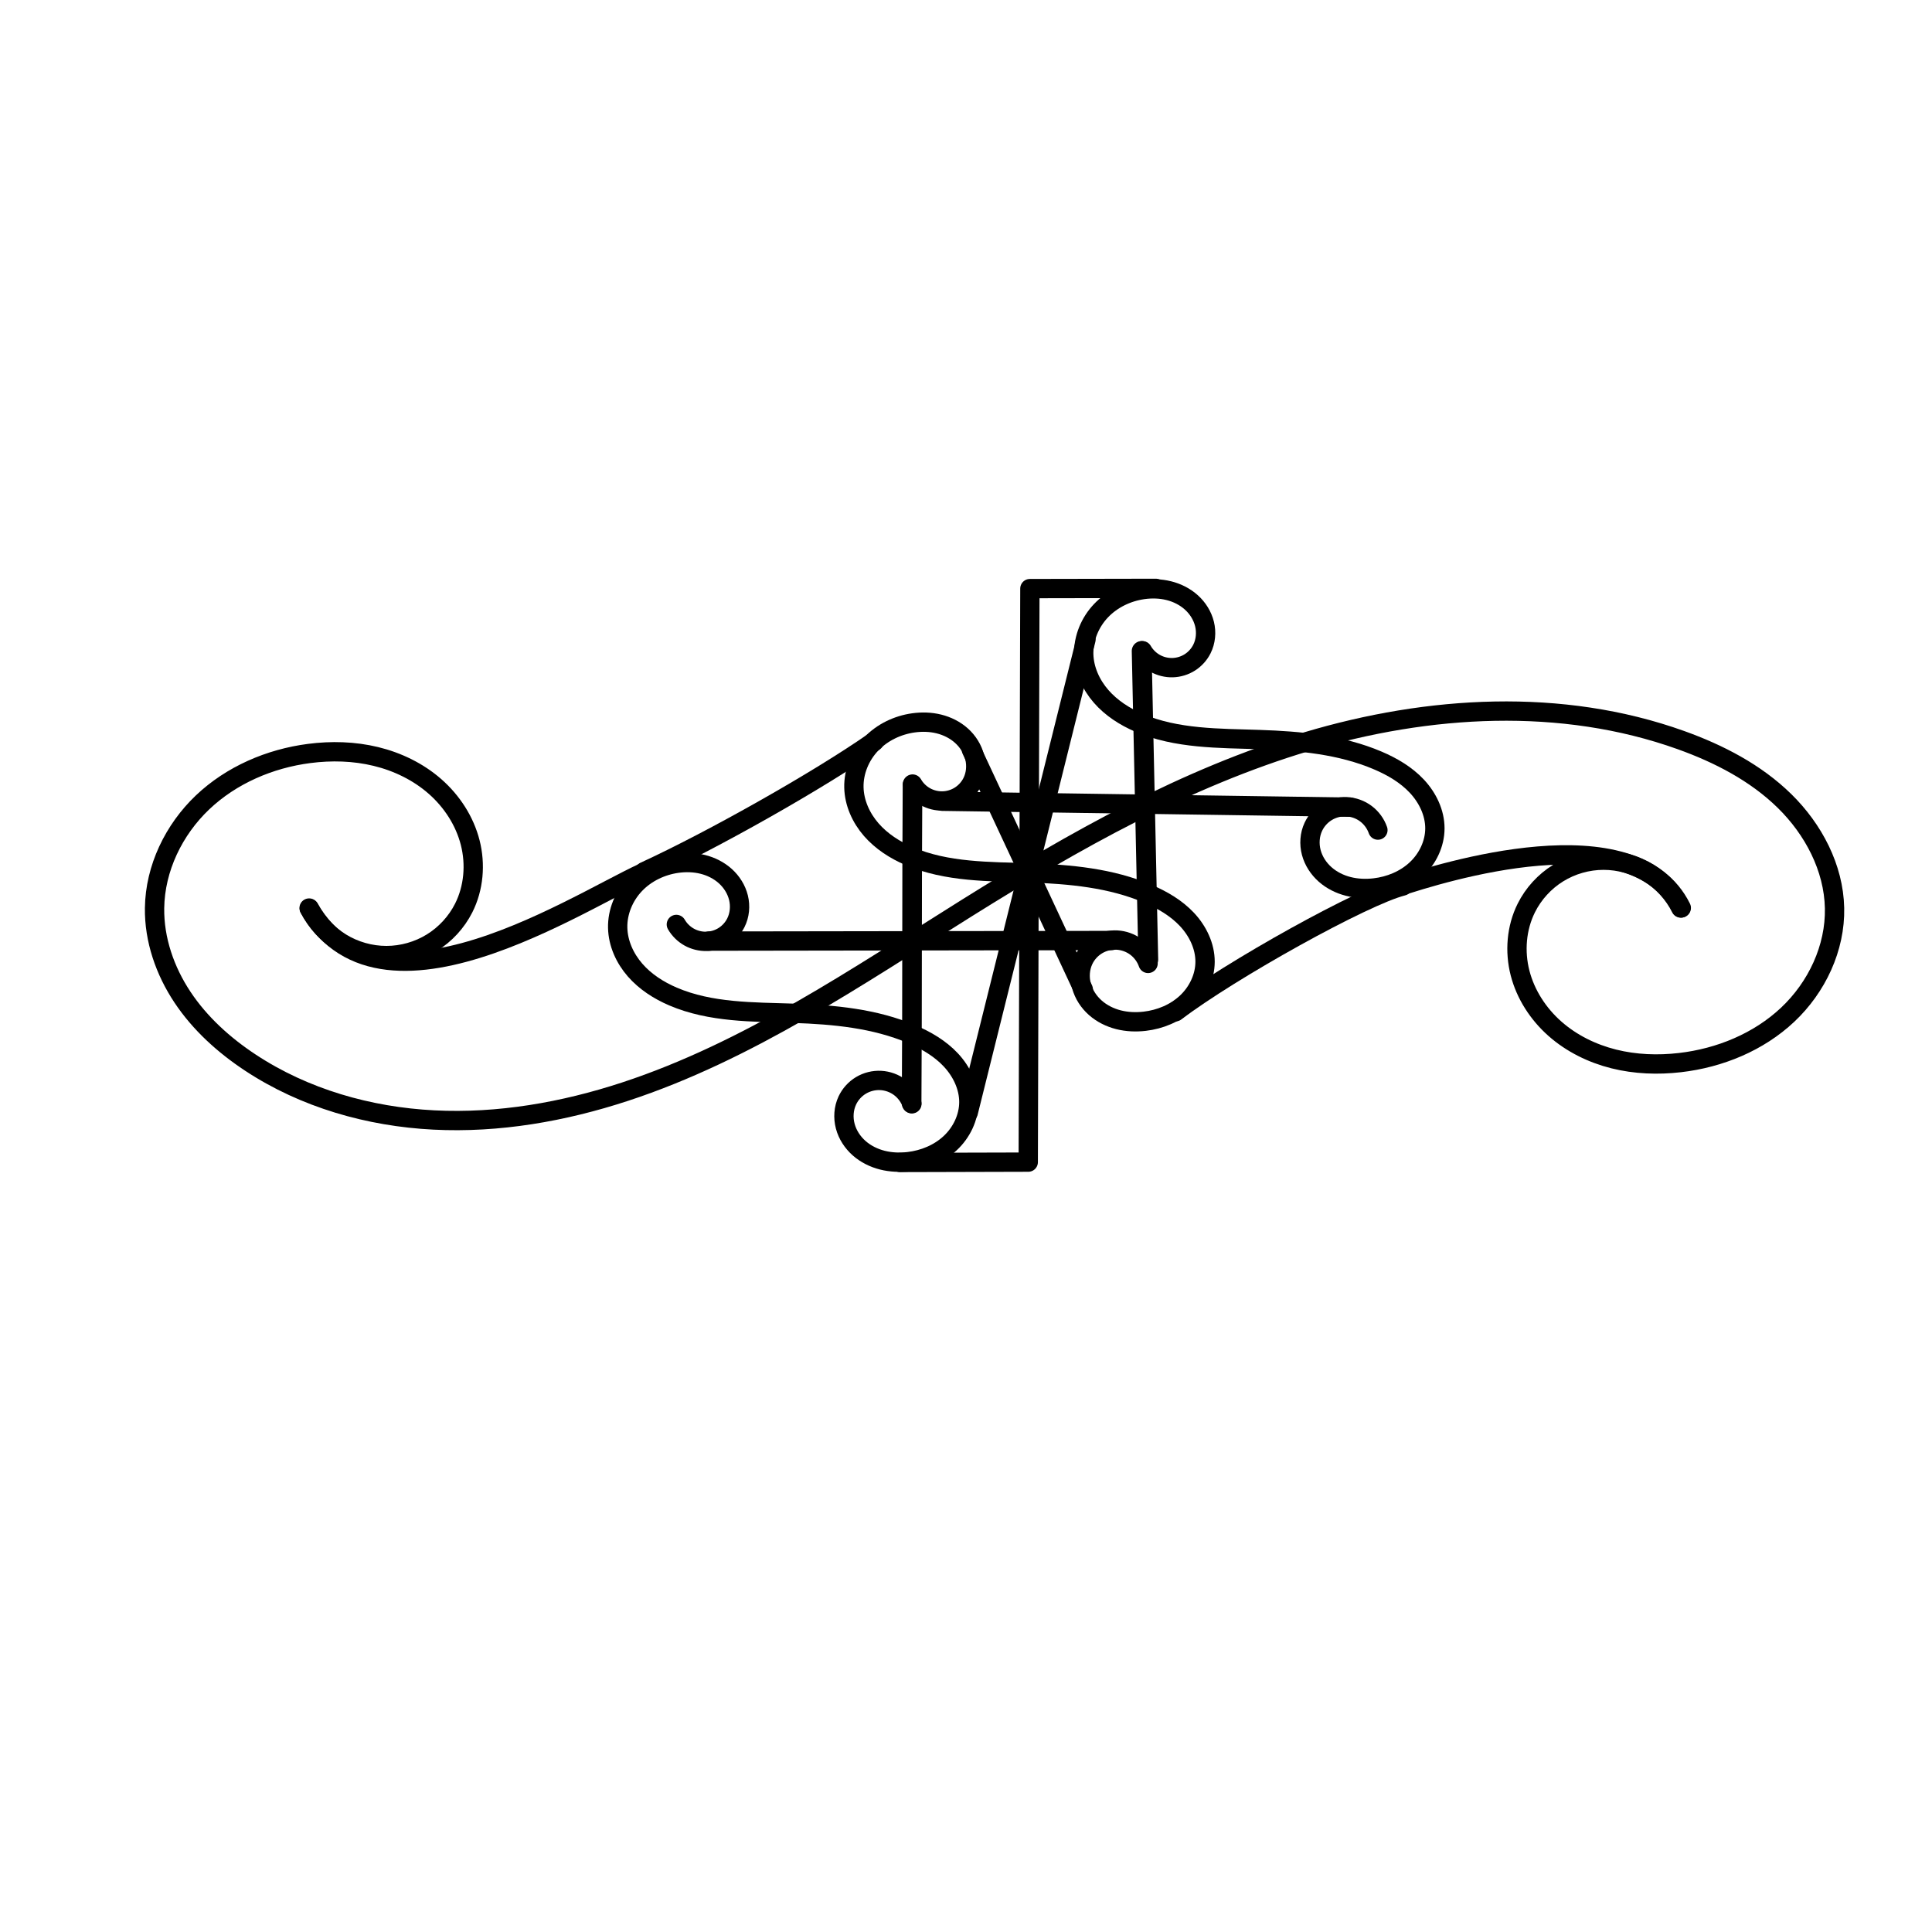
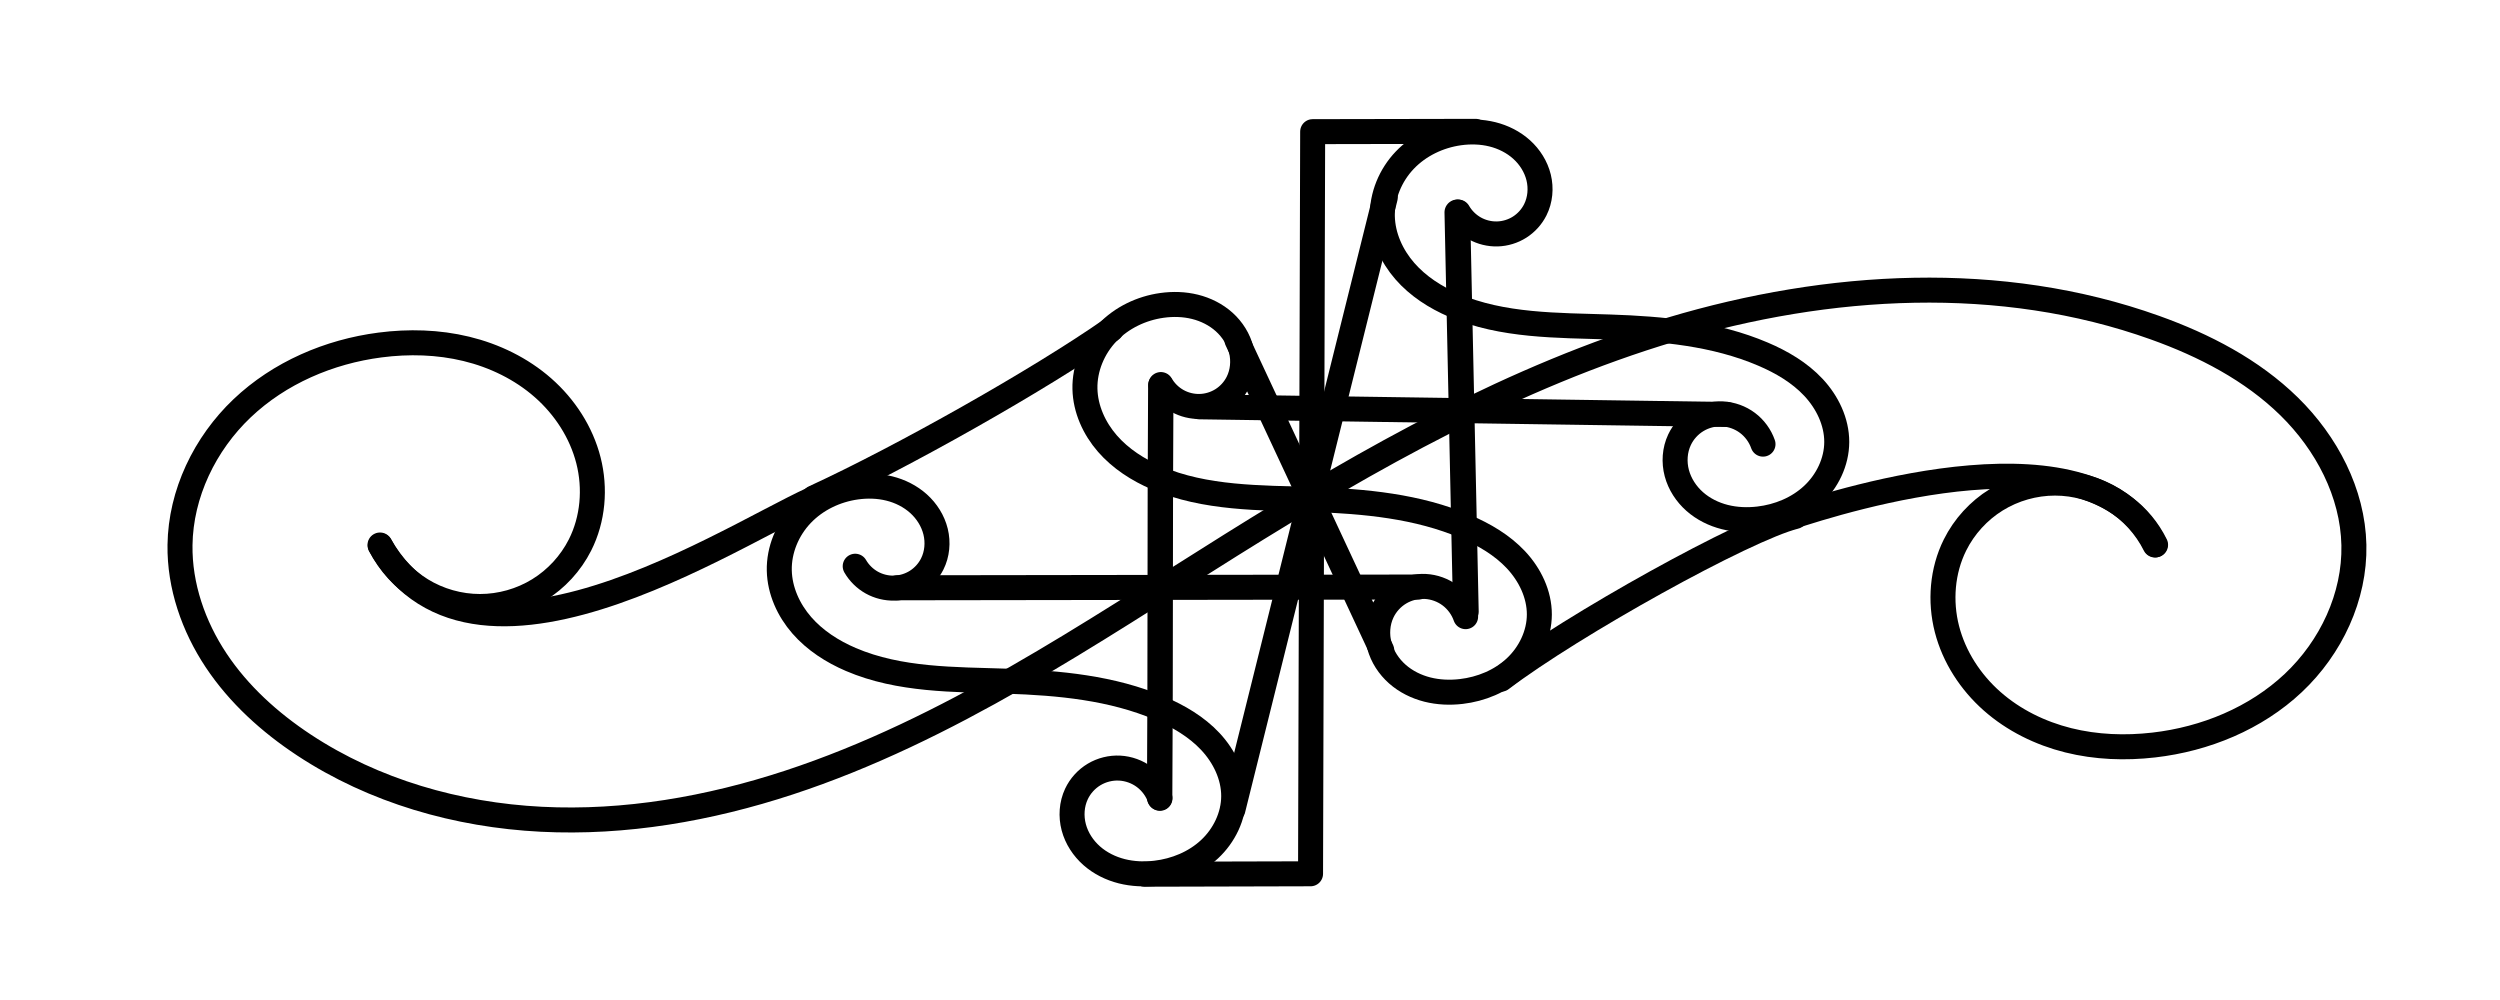
- <svg xmlns="http://www.w3.org/2000/svg" width="500" height="500" viewBox="0 0 500 500" version="1.1" id="svg1">
+ <svg xmlns="http://www.w3.org/2000/svg" width="500" height="200" viewBox="0 0 500 200" version="1.1" id="svg1">
  <defs id="defs1">
    </defs>
  <g id="layer1">
-     <path style="fill:none;fill-rule:evenodd;stroke:#000000;stroke-width:5;stroke-linecap:round;stroke-linejoin:round;stroke-opacity:1" d="m 80,235 c 1.858,3.676 4.752,6.822 8.26,8.98 3.508,2.158 7.621,3.321 11.74,3.321 4.119,0 8.232,-1.164 11.74,-3.321 3.508,-2.158 6.402,-5.304 8.26,-8.98 2.613,-5.17 3.12,-11.311 1.691,-16.925 -1.429,-5.614 -4.73,-10.687 -9.081,-14.512 -4.35,-3.826 -9.716,-6.426 -15.346,-7.791 C 91.635,194.407 85.745,194.255 80,195 69.803,196.322 59.883,200.574 52.426,207.654 44.97,214.735 40.141,224.718 40,235 c -0.112,8.184 2.694,16.265 7.228,23.079 4.534,6.814 10.733,12.413 17.564,16.921 14.003,9.242 30.714,14.002 47.471,14.852 16.756,0.85 33.569,-2.1 49.509,-7.334 31.881,-10.469 59.985,-29.725 88.435,-47.518 27.799,-17.385 56.663,-33.715 88.079,-43.098 31.416,-9.383 65.845,-11.426 96.713,-0.372 9.843,3.525 19.367,8.441 26.833,15.761 7.465,7.319 12.724,17.257 12.947,27.71 0.22,10.345 -4.586,20.507 -12.12,27.598 -7.535,7.092 -17.601,11.214 -27.88,12.402 -5.717,0.661 -11.563,0.449 -17.146,-0.948 -5.583,-1.397 -10.899,-4.002 -15.213,-7.811 -4.315,-3.809 -7.596,-8.843 -9.029,-14.417 C 391.958,246.251 392.434,240.151 395,235 c 1.841,-3.696 4.728,-6.863 8.239,-9.036 3.51,-2.173 7.633,-3.346 11.761,-3.346 4.129,0 8.251,1.173 11.761,3.346 3.51,2.173 6.398,5.34 8.239,9.036" id="path1" />
-     <path style="fill:none;fill-rule:evenodd;stroke:#000000;stroke-width:5;stroke-linecap:round;stroke-linejoin:round;stroke-opacity:1" d="m 175.041,239.245 c 0.784,1.36 1.941,2.502 3.311,3.268 1.37,0.766 2.949,1.154 4.518,1.11 1.569,-0.044 3.124,-0.52 4.449,-1.362 1.325,-0.842 2.416,-2.048 3.122,-3.45 0.998,-1.981 1.205,-4.326 0.679,-6.48 -0.526,-2.154 -1.764,-4.112 -3.412,-5.596 -1.648,-1.484 -3.692,-2.503 -5.844,-3.037 -2.152,-0.534 -4.41,-0.593 -6.606,-0.287 -4.103,0.572 -8.047,2.46 -10.908,5.455 -2.862,2.995 -4.583,7.106 -4.492,11.247 0.088,4.023 1.854,7.907 4.498,10.94 2.643,3.033 6.12,5.261 9.818,6.846 9.723,4.168 20.661,3.985 31.234,4.338 10.409,0.347 21.006,1.33 30.583,5.423 3.729,1.593 7.313,3.686 10.083,6.647 2.771,2.961 4.674,6.868 4.666,10.923 -0.008,3.999 -1.905,7.892 -4.832,10.617 -2.927,2.726 -6.813,4.32 -10.785,4.783 -2.259,0.263 -4.57,0.174 -6.775,-0.383 -2.205,-0.558 -4.302,-1.593 -6.007,-3.099 -1.705,-1.506 -3.005,-3.49 -3.589,-5.688 -0.584,-2.198 -0.43,-4.606 0.538,-6.664 0.758,-1.612 2.005,-2.989 3.533,-3.904 1.528,-0.915 3.331,-1.364 5.11,-1.271 1.779,0.092 3.525,0.725 4.95,1.794 1.425,1.068 2.522,2.568 3.109,4.249" id="path3" />
-     <path style="fill:none;fill-rule:evenodd;stroke:#000000;stroke-width:5;stroke-linecap:round;stroke-linejoin:round;stroke-opacity:1" d="m 137.618,213.478 c 0.784,1.36 1.941,2.502 3.311,3.268 1.37,0.766 2.949,1.154 4.518,1.11 1.569,-0.044 3.124,-0.52 4.449,-1.362 1.325,-0.842 2.416,-2.048 3.122,-3.45 0.998,-1.981 1.205,-4.326 0.679,-6.48 -0.526,-2.154 -1.764,-4.112 -3.412,-5.596 -1.648,-1.484 -3.692,-2.503 -5.844,-3.037 -2.152,-0.534 -4.41,-0.593 -6.606,-0.287 -4.103,0.572 -8.047,2.46 -10.908,5.455 -2.862,2.995 -4.583,7.106 -4.492,11.247 0.088,4.023 1.854,7.907 4.498,10.94 2.643,3.033 6.12,5.261 9.818,6.846 9.723,4.168 20.661,3.985 31.234,4.338 10.409,0.347 21.006,1.33 30.583,5.423 3.729,1.593 7.313,3.686 10.083,6.647 2.771,2.961 4.674,6.868 4.666,10.923 -0.008,3.999 -1.905,7.892 -4.832,10.617 -2.927,2.726 -6.813,4.32 -10.785,4.783 -2.259,0.263 -4.57,0.174 -6.775,-0.383 -2.205,-0.558 -4.302,-1.593 -6.007,-3.099 -1.705,-1.506 -3.005,-3.49 -3.589,-5.688 -0.584,-2.198 -0.43,-4.606 0.538,-6.664 0.758,-1.612 2.005,-2.989 3.533,-3.904 1.528,-0.915 3.331,-1.364 5.11,-1.271 1.779,0.092 3.525,0.725 4.95,1.794 1.425,1.068 2.522,2.568 3.109,4.249" id="path3-5" transform="translate(98.5533,-10.56589)" />
-     <path style="fill:none;fill-rule:evenodd;stroke:#000000;stroke-width:5;stroke-linecap:round;stroke-linejoin:round;stroke-opacity:1" d="m 139.459,229.429 c 0.784,1.36 1.941,2.502 3.311,3.268 1.37,0.766 2.949,1.154 4.518,1.11 1.569,-0.044 3.124,-0.52 4.449,-1.362 1.325,-0.842 2.416,-2.048 3.122,-3.45 0.998,-1.981 1.205,-4.326 0.679,-6.48 -0.526,-2.154 -1.764,-4.112 -3.412,-5.596 -1.648,-1.484 -3.692,-2.503 -5.844,-3.037 -2.152,-0.534 -4.41,-0.593 -6.606,-0.287 -4.103,0.572 -8.047,2.46 -10.908,5.455 -2.862,2.995 -4.583,7.106 -4.492,11.247 0.088,4.023 1.854,7.907 4.498,10.94 2.643,3.033 6.12,5.261 9.818,6.846 9.723,4.168 20.661,3.985 31.234,4.338 10.409,0.347 21.006,1.33 30.583,5.423 3.729,1.593 7.313,3.686 10.083,6.647 2.771,2.961 4.674,6.868 4.666,10.923 -0.008,3.999 -1.905,7.892 -4.832,10.617 -2.927,2.726 -6.813,4.32 -10.785,4.783 -2.259,0.263 -4.57,0.174 -6.775,-0.383 -2.205,-0.558 -4.302,-1.593 -6.007,-3.099 -1.705,-1.506 -3.005,-3.49 -3.589,-5.688 -0.584,-2.198 -0.43,-4.606 0.538,-6.664 0.758,-1.612 2.005,-2.989 3.533,-3.904 1.528,-0.915 3.331,-1.364 5.11,-1.271 1.779,0.092 3.525,0.725 4.95,1.794 1.425,1.068 2.522,2.568 3.109,4.249" id="path3-2" transform="translate(156.1913,-61.01988)" />
-     <path style="fill:none;fill-rule:evenodd;stroke:#000000;stroke-width:5.076;stroke-linecap:round;stroke-linejoin:round;stroke-opacity:1" d="m 235.928,285.545 c 0.179,-27.056 0.052,-55.745 0.231,-82.439" id="path4" />
-     <path style="fill:none;fill-rule:evenodd;stroke:#000000;stroke-width:5.129;stroke-linecap:round;stroke-linejoin:round;stroke-opacity:1" d="M 297.175,248.34 295.464,168.47" id="path5" />
-     <path style="fill:none;fill-rule:evenodd;stroke:#000000;stroke-width:5;stroke-linecap:round;stroke-linejoin:round;stroke-opacity:1" d="m 435.115,234.969 c -12.251,-24.836 -62.072,-9.131 -73.35,-5.416" id="path6" />
-     <path style="fill:none;fill-rule:evenodd;stroke:#000000;stroke-width:5;stroke-linecap:round;stroke-linejoin:round;stroke-opacity:1" d="m 80.061,235.123 c 19.58,34.103 75.677,-5.926 89.571,-10.583" id="path7" />
-     <path style="fill:none;fill-rule:evenodd;stroke:#000000;stroke-width:5;stroke-linecap:round;stroke-linejoin:round;stroke-opacity:1" d="M 349.387,208.896 243.865,207.362" id="path8" />
-     <path style="fill:none;fill-rule:evenodd;stroke:#000000;stroke-width:5;stroke-linecap:round;stroke-linejoin:round;stroke-opacity:1" d="m 287.73,243.405 -104.294,0.153" id="path9" />
-     <path style="fill:none;fill-rule:evenodd;stroke:#000000;stroke-width:5;stroke-linecap:round;stroke-linejoin:round;stroke-opacity:1" d="m 166.784,225.556 c 17.637,-8.114 45.132,-23.64 59.478,-33.668 m 77.956,69.951 c 14.263,-10.839 48.804,-30.033 58.834,-32.542" id="path10" />
-     <path style="fill:none;fill-rule:evenodd;stroke:#000000;stroke-width:5;stroke-linecap:round;stroke-linejoin:round;stroke-opacity:1" d="M 250.588,287.891 281.053,165.498" id="path11" />
-     <path style="fill:none;fill-rule:evenodd;stroke:#000000;stroke-width:5;stroke-linecap:round;stroke-linejoin:round;stroke-opacity:1" d="M 280.348,256.055 251.392,194.021" id="path12" />
-     <path style="fill:none;fill-rule:evenodd;stroke:#000000;stroke-width:4.999;stroke-linecap:round;stroke-linejoin:round;stroke-opacity:1" d="m 232.955,300.846 33.154,-0.089 0.424,-148.427 32.577,-0.063" id="path13" />
+     <path style="fill:none;fill-rule:evenodd;stroke:#000000;stroke-width:5;stroke-linecap:round;stroke-linejoin:round;stroke-opacity:1" d="m 80,235 c 1.858,3.676 4.752,6.822 8.26,8.98 3.508,2.158 7.621,3.321 11.74,3.321 4.119,0 8.232,-1.164 11.74,-3.321 3.508,-2.158 6.402,-5.304 8.26,-8.98 2.613,-5.17 3.12,-11.311 1.691,-16.925 -1.429,-5.614 -4.73,-10.687 -9.081,-14.512 -4.35,-3.826 -9.716,-6.426 -15.346,-7.791 C 91.635,194.407 85.745,194.255 80,195 69.803,196.322 59.883,200.574 52.426,207.654 44.97,214.735 40.141,224.718 40,235 c -0.112,8.184 2.694,16.265 7.228,23.079 4.534,6.814 10.733,12.413 17.564,16.921 14.003,9.242 30.714,14.002 47.471,14.852 16.756,0.85 33.569,-2.1 49.509,-7.334 31.881,-10.469 59.985,-29.725 88.435,-47.518 27.799,-17.385 56.663,-33.715 88.079,-43.098 31.416,-9.383 65.845,-11.426 96.713,-0.372 9.843,3.525 19.367,8.441 26.833,15.761 7.465,7.319 12.724,17.257 12.947,27.71 0.22,10.345 -4.586,20.507 -12.12,27.598 -7.535,7.092 -17.601,11.214 -27.88,12.402 -5.717,0.661 -11.563,0.449 -17.146,-0.948 -5.583,-1.397 -10.899,-4.002 -15.213,-7.811 -4.315,-3.809 -7.596,-8.843 -9.029,-14.417 C 391.958,246.251 392.434,240.151 395,235 c 1.841,-3.696 4.728,-6.863 8.239,-9.036 3.51,-2.173 7.633,-3.346 11.761,-3.346 4.129,0 8.251,1.173 11.761,3.346 3.51,2.173 6.398,5.34 8.239,9.036" id="path1" transform="translate(-4,-126)" />
+     <path style="fill:none;fill-rule:evenodd;stroke:#000000;stroke-width:5;stroke-linecap:round;stroke-linejoin:round;stroke-opacity:1" d="m 175.041,239.245 c 0.784,1.36 1.941,2.502 3.311,3.268 1.37,0.766 2.949,1.154 4.518,1.11 1.569,-0.044 3.124,-0.52 4.449,-1.362 1.325,-0.842 2.416,-2.048 3.122,-3.45 0.998,-1.981 1.205,-4.326 0.679,-6.48 -0.526,-2.154 -1.764,-4.112 -3.412,-5.596 -1.648,-1.484 -3.692,-2.503 -5.844,-3.037 -2.152,-0.534 -4.41,-0.593 -6.606,-0.287 -4.103,0.572 -8.047,2.46 -10.908,5.455 -2.862,2.995 -4.583,7.106 -4.492,11.247 0.088,4.023 1.854,7.907 4.498,10.94 2.643,3.033 6.12,5.261 9.818,6.846 9.723,4.168 20.661,3.985 31.234,4.338 10.409,0.347 21.006,1.33 30.583,5.423 3.729,1.593 7.313,3.686 10.083,6.647 2.771,2.961 4.674,6.868 4.666,10.923 -0.008,3.999 -1.905,7.892 -4.832,10.617 -2.927,2.726 -6.813,4.32 -10.785,4.783 -2.259,0.263 -4.57,0.174 -6.775,-0.383 -2.205,-0.558 -4.302,-1.593 -6.007,-3.099 -1.705,-1.506 -3.005,-3.49 -3.589,-5.688 -0.584,-2.198 -0.43,-4.606 0.538,-6.664 0.758,-1.612 2.005,-2.989 3.533,-3.904 1.528,-0.915 3.331,-1.364 5.11,-1.271 1.779,0.092 3.525,0.725 4.95,1.794 1.425,1.068 2.522,2.568 3.109,4.249" id="path3" transform="translate(-4,-126)" />
+     <path style="fill:none;fill-rule:evenodd;stroke:#000000;stroke-width:5;stroke-linecap:round;stroke-linejoin:round;stroke-opacity:1" d="m 137.618,213.478 c 0.784,1.36 1.941,2.502 3.311,3.268 1.37,0.766 2.949,1.154 4.518,1.11 1.569,-0.044 3.124,-0.52 4.449,-1.362 1.325,-0.842 2.416,-2.048 3.122,-3.45 0.998,-1.981 1.205,-4.326 0.679,-6.48 -0.526,-2.154 -1.764,-4.112 -3.412,-5.596 -1.648,-1.484 -3.692,-2.503 -5.844,-3.037 -2.152,-0.534 -4.41,-0.593 -6.606,-0.287 -4.103,0.572 -8.047,2.46 -10.908,5.455 -2.862,2.995 -4.583,7.106 -4.492,11.247 0.088,4.023 1.854,7.907 4.498,10.94 2.643,3.033 6.12,5.261 9.818,6.846 9.723,4.168 20.661,3.985 31.234,4.338 10.409,0.347 21.006,1.33 30.583,5.423 3.729,1.593 7.313,3.686 10.083,6.647 2.771,2.961 4.674,6.868 4.666,10.923 -0.008,3.999 -1.905,7.892 -4.832,10.617 -2.927,2.726 -6.813,4.32 -10.785,4.783 -2.259,0.263 -4.57,0.174 -6.775,-0.383 -2.205,-0.558 -4.302,-1.593 -6.007,-3.099 -1.705,-1.506 -3.005,-3.49 -3.589,-5.688 -0.584,-2.198 -0.43,-4.606 0.538,-6.664 0.758,-1.612 2.005,-2.989 3.533,-3.904 1.528,-0.915 3.331,-1.364 5.11,-1.271 1.779,0.092 3.525,0.725 4.95,1.794 1.425,1.068 2.522,2.568 3.109,4.249" id="path3-5" transform="translate(94.5533,-136.5659)" />
+     <path style="fill:none;fill-rule:evenodd;stroke:#000000;stroke-width:5;stroke-linecap:round;stroke-linejoin:round;stroke-opacity:1" d="m 139.459,229.429 c 0.784,1.36 1.941,2.502 3.311,3.268 1.37,0.766 2.949,1.154 4.518,1.11 1.569,-0.044 3.124,-0.52 4.449,-1.362 1.325,-0.842 2.416,-2.048 3.122,-3.45 0.998,-1.981 1.205,-4.326 0.679,-6.48 -0.526,-2.154 -1.764,-4.112 -3.412,-5.596 -1.648,-1.484 -3.692,-2.503 -5.844,-3.037 -2.152,-0.534 -4.41,-0.593 -6.606,-0.287 -4.103,0.572 -8.047,2.46 -10.908,5.455 -2.862,2.995 -4.583,7.106 -4.492,11.247 0.088,4.023 1.854,7.907 4.498,10.94 2.643,3.033 6.12,5.261 9.818,6.846 9.723,4.168 20.661,3.985 31.234,4.338 10.409,0.347 21.006,1.33 30.583,5.423 3.729,1.593 7.313,3.686 10.083,6.647 2.771,2.961 4.674,6.868 4.666,10.923 -0.008,3.999 -1.905,7.892 -4.832,10.617 -2.927,2.726 -6.813,4.32 -10.785,4.783 -2.259,0.263 -4.57,0.174 -6.775,-0.383 -2.205,-0.558 -4.302,-1.593 -6.007,-3.099 -1.705,-1.506 -3.005,-3.49 -3.589,-5.688 -0.584,-2.198 -0.43,-4.606 0.538,-6.664 0.758,-1.612 2.005,-2.989 3.533,-3.904 1.528,-0.915 3.331,-1.364 5.11,-1.271 1.779,0.092 3.525,0.725 4.95,1.794 1.425,1.068 2.522,2.568 3.109,4.249" id="path3-2" transform="translate(152.1913,-187.0199)" />
+     <path style="fill:none;fill-rule:evenodd;stroke:#000000;stroke-width:5.076;stroke-linecap:round;stroke-linejoin:round;stroke-opacity:1" d="m 231.928,159.545 c 0.179,-27.056 0.052,-55.745 0.231,-82.439" id="path4" />
+     <path style="fill:none;fill-rule:evenodd;stroke:#000000;stroke-width:5.129;stroke-linecap:round;stroke-linejoin:round;stroke-opacity:1" d="M 293.175,122.34 291.464,42.47" id="path5" />
+     <path style="fill:none;fill-rule:evenodd;stroke:#000000;stroke-width:5;stroke-linecap:round;stroke-linejoin:round;stroke-opacity:1" d="M 431.115,108.969 C 418.864,84.133 369.043,99.839 357.765,103.553" id="path6" />
+     <path style="fill:none;fill-rule:evenodd;stroke:#000000;stroke-width:5;stroke-linecap:round;stroke-linejoin:round;stroke-opacity:1" d="m 76.061,109.123 c 19.58,34.103 75.677,-5.926 89.571,-10.583" id="path7" />
+     <path style="fill:none;fill-rule:evenodd;stroke:#000000;stroke-width:5;stroke-linecap:round;stroke-linejoin:round;stroke-opacity:1" d="M 345.387,82.896 239.865,81.362" id="path8" />
+     <path style="fill:none;fill-rule:evenodd;stroke:#000000;stroke-width:5;stroke-linecap:round;stroke-linejoin:round;stroke-opacity:1" d="m 283.73,117.405 -104.294,0.153" id="path9" />
+     <path style="fill:none;fill-rule:evenodd;stroke:#000000;stroke-width:5;stroke-linecap:round;stroke-linejoin:round;stroke-opacity:1" d="m 162.784,99.556 c 17.637,-8.114 45.132,-23.64 59.478,-33.668 m 77.956,69.951 c 14.263,-10.839 48.804,-30.033 58.834,-32.542" id="path10" />
+     <path style="fill:none;fill-rule:evenodd;stroke:#000000;stroke-width:5;stroke-linecap:round;stroke-linejoin:round;stroke-opacity:1" d="M 246.588,161.891 277.053,39.498" id="path11" />
+     <path style="fill:none;fill-rule:evenodd;stroke:#000000;stroke-width:5;stroke-linecap:round;stroke-linejoin:round;stroke-opacity:1" d="M 276.348,130.055 247.392,68.021" id="path12" />
+     <path style="fill:none;fill-rule:evenodd;stroke:#000000;stroke-width:4.999;stroke-linecap:round;stroke-linejoin:round;stroke-opacity:1" d="m 228.955,174.846 33.154,-0.089 0.424,-148.427 32.577,-0.063" id="path13" />
  </g>
</svg>
